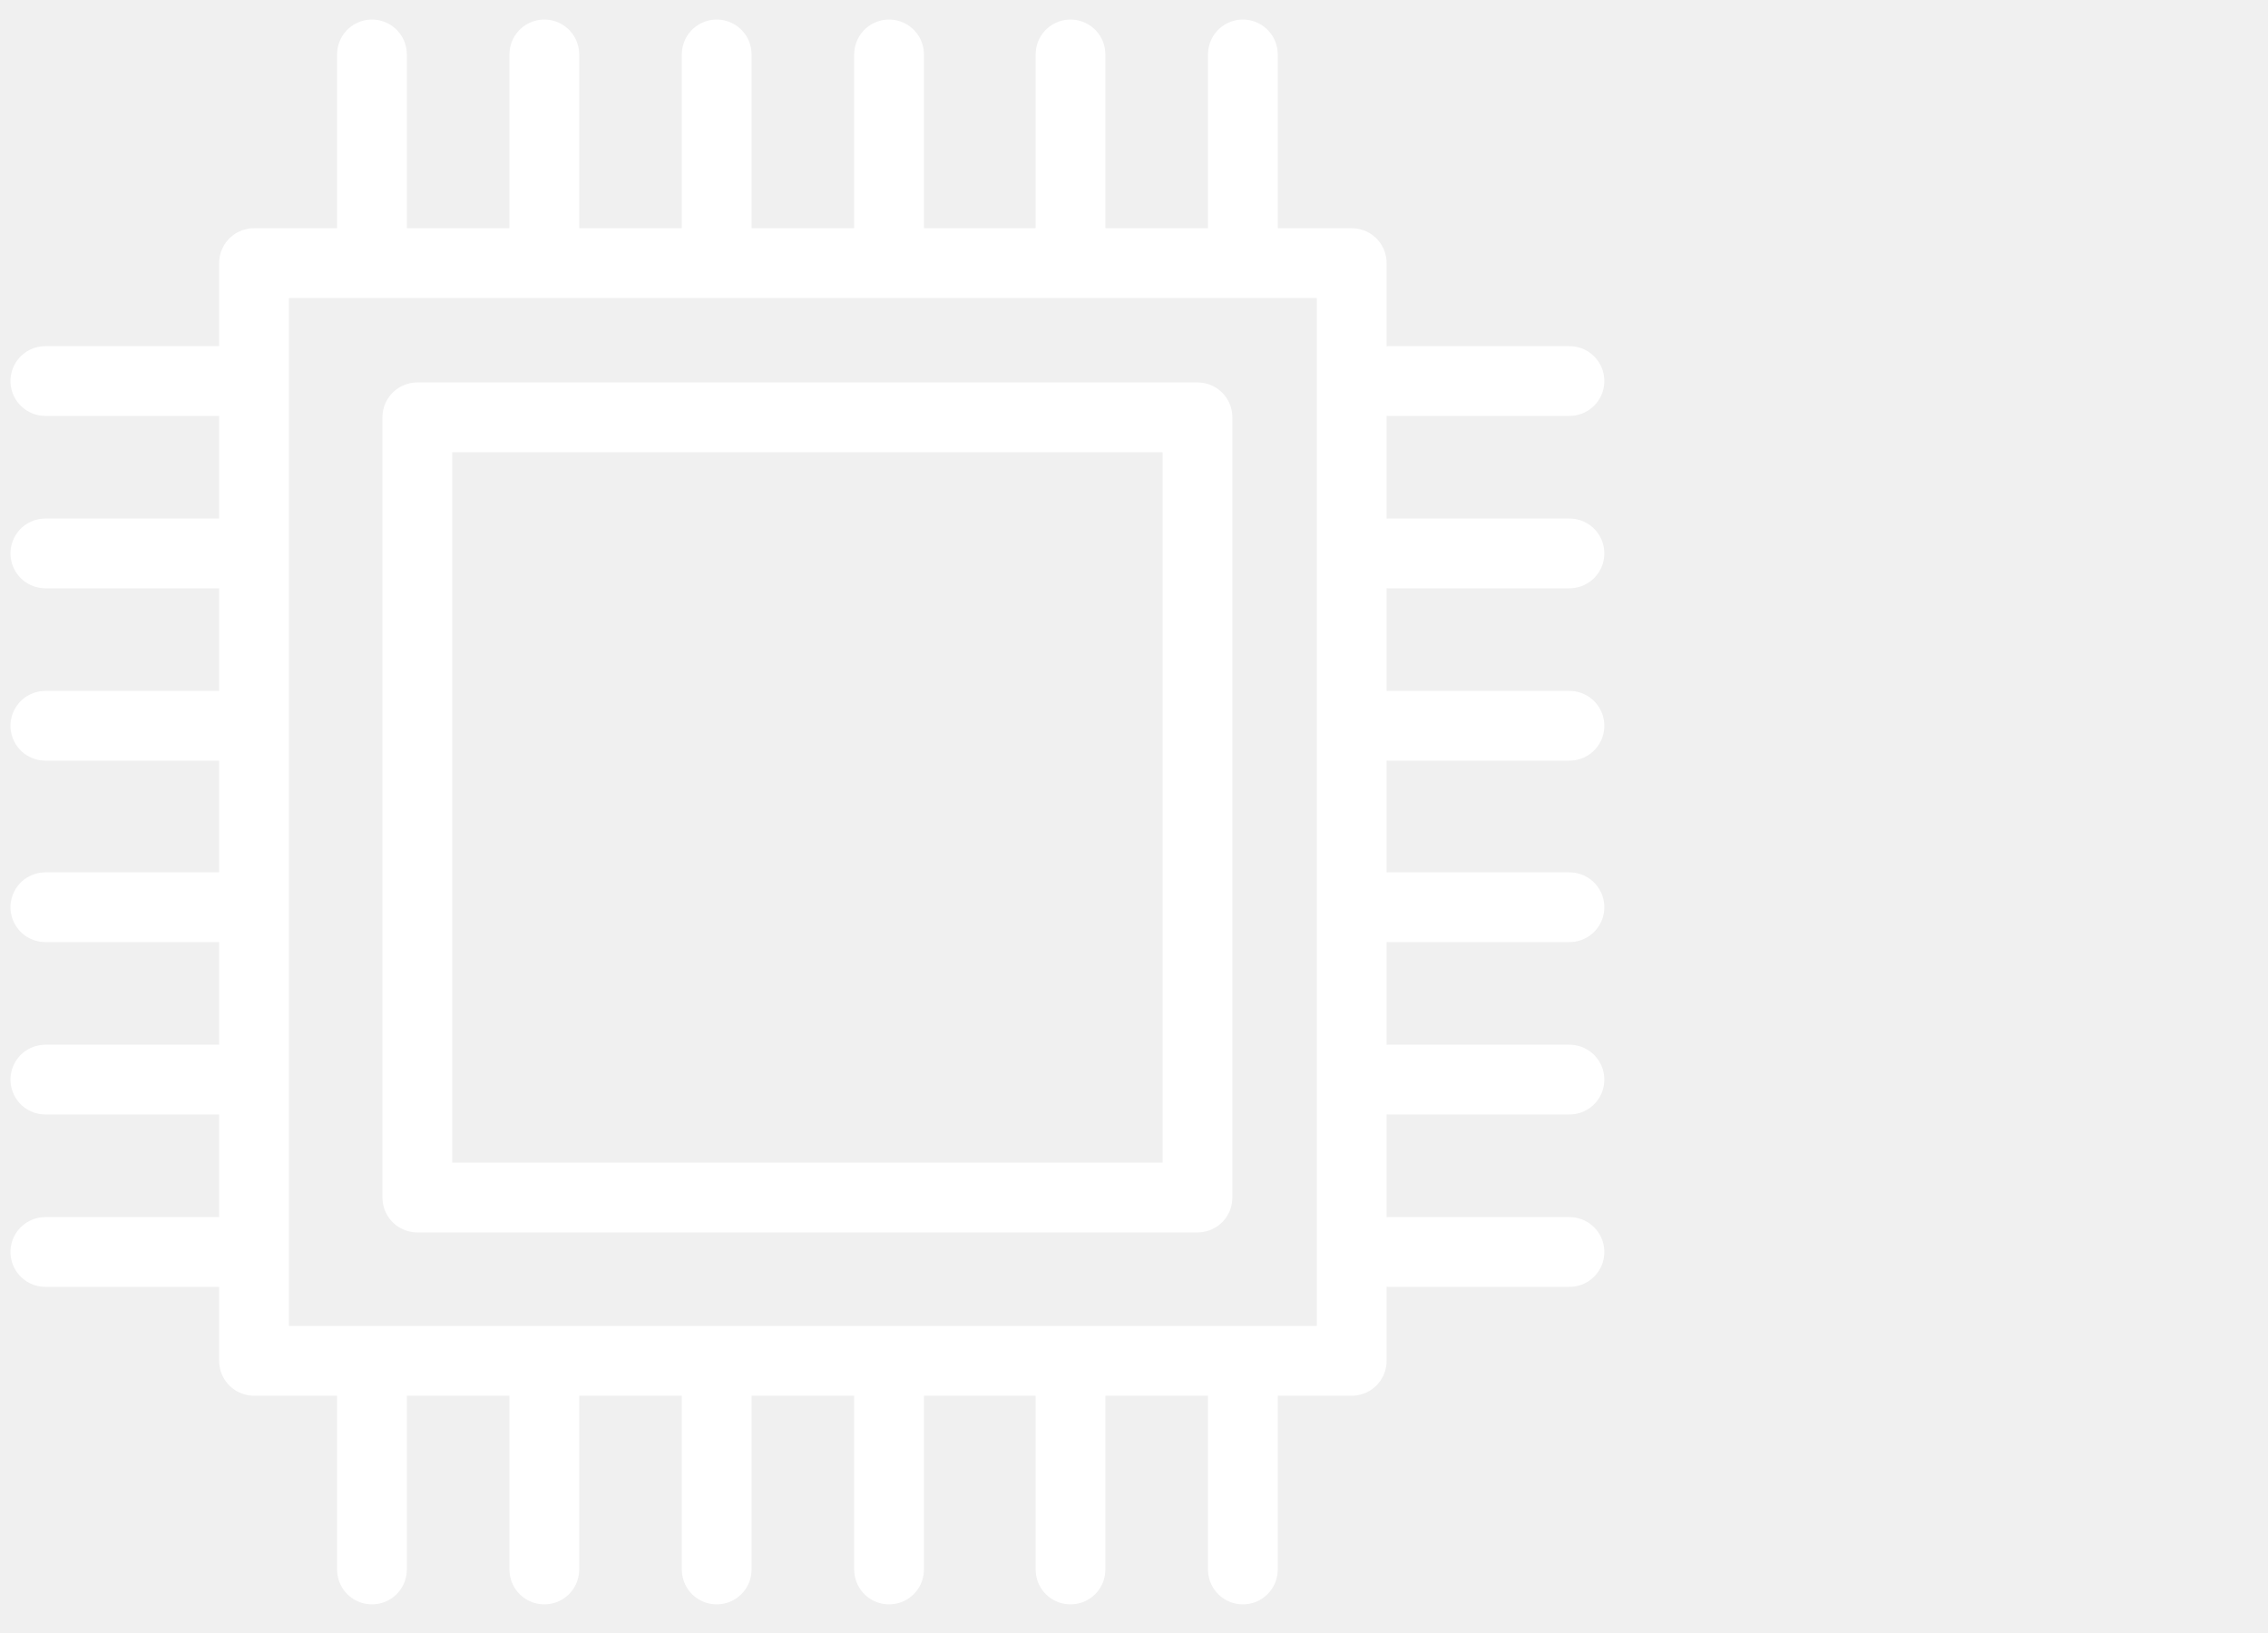
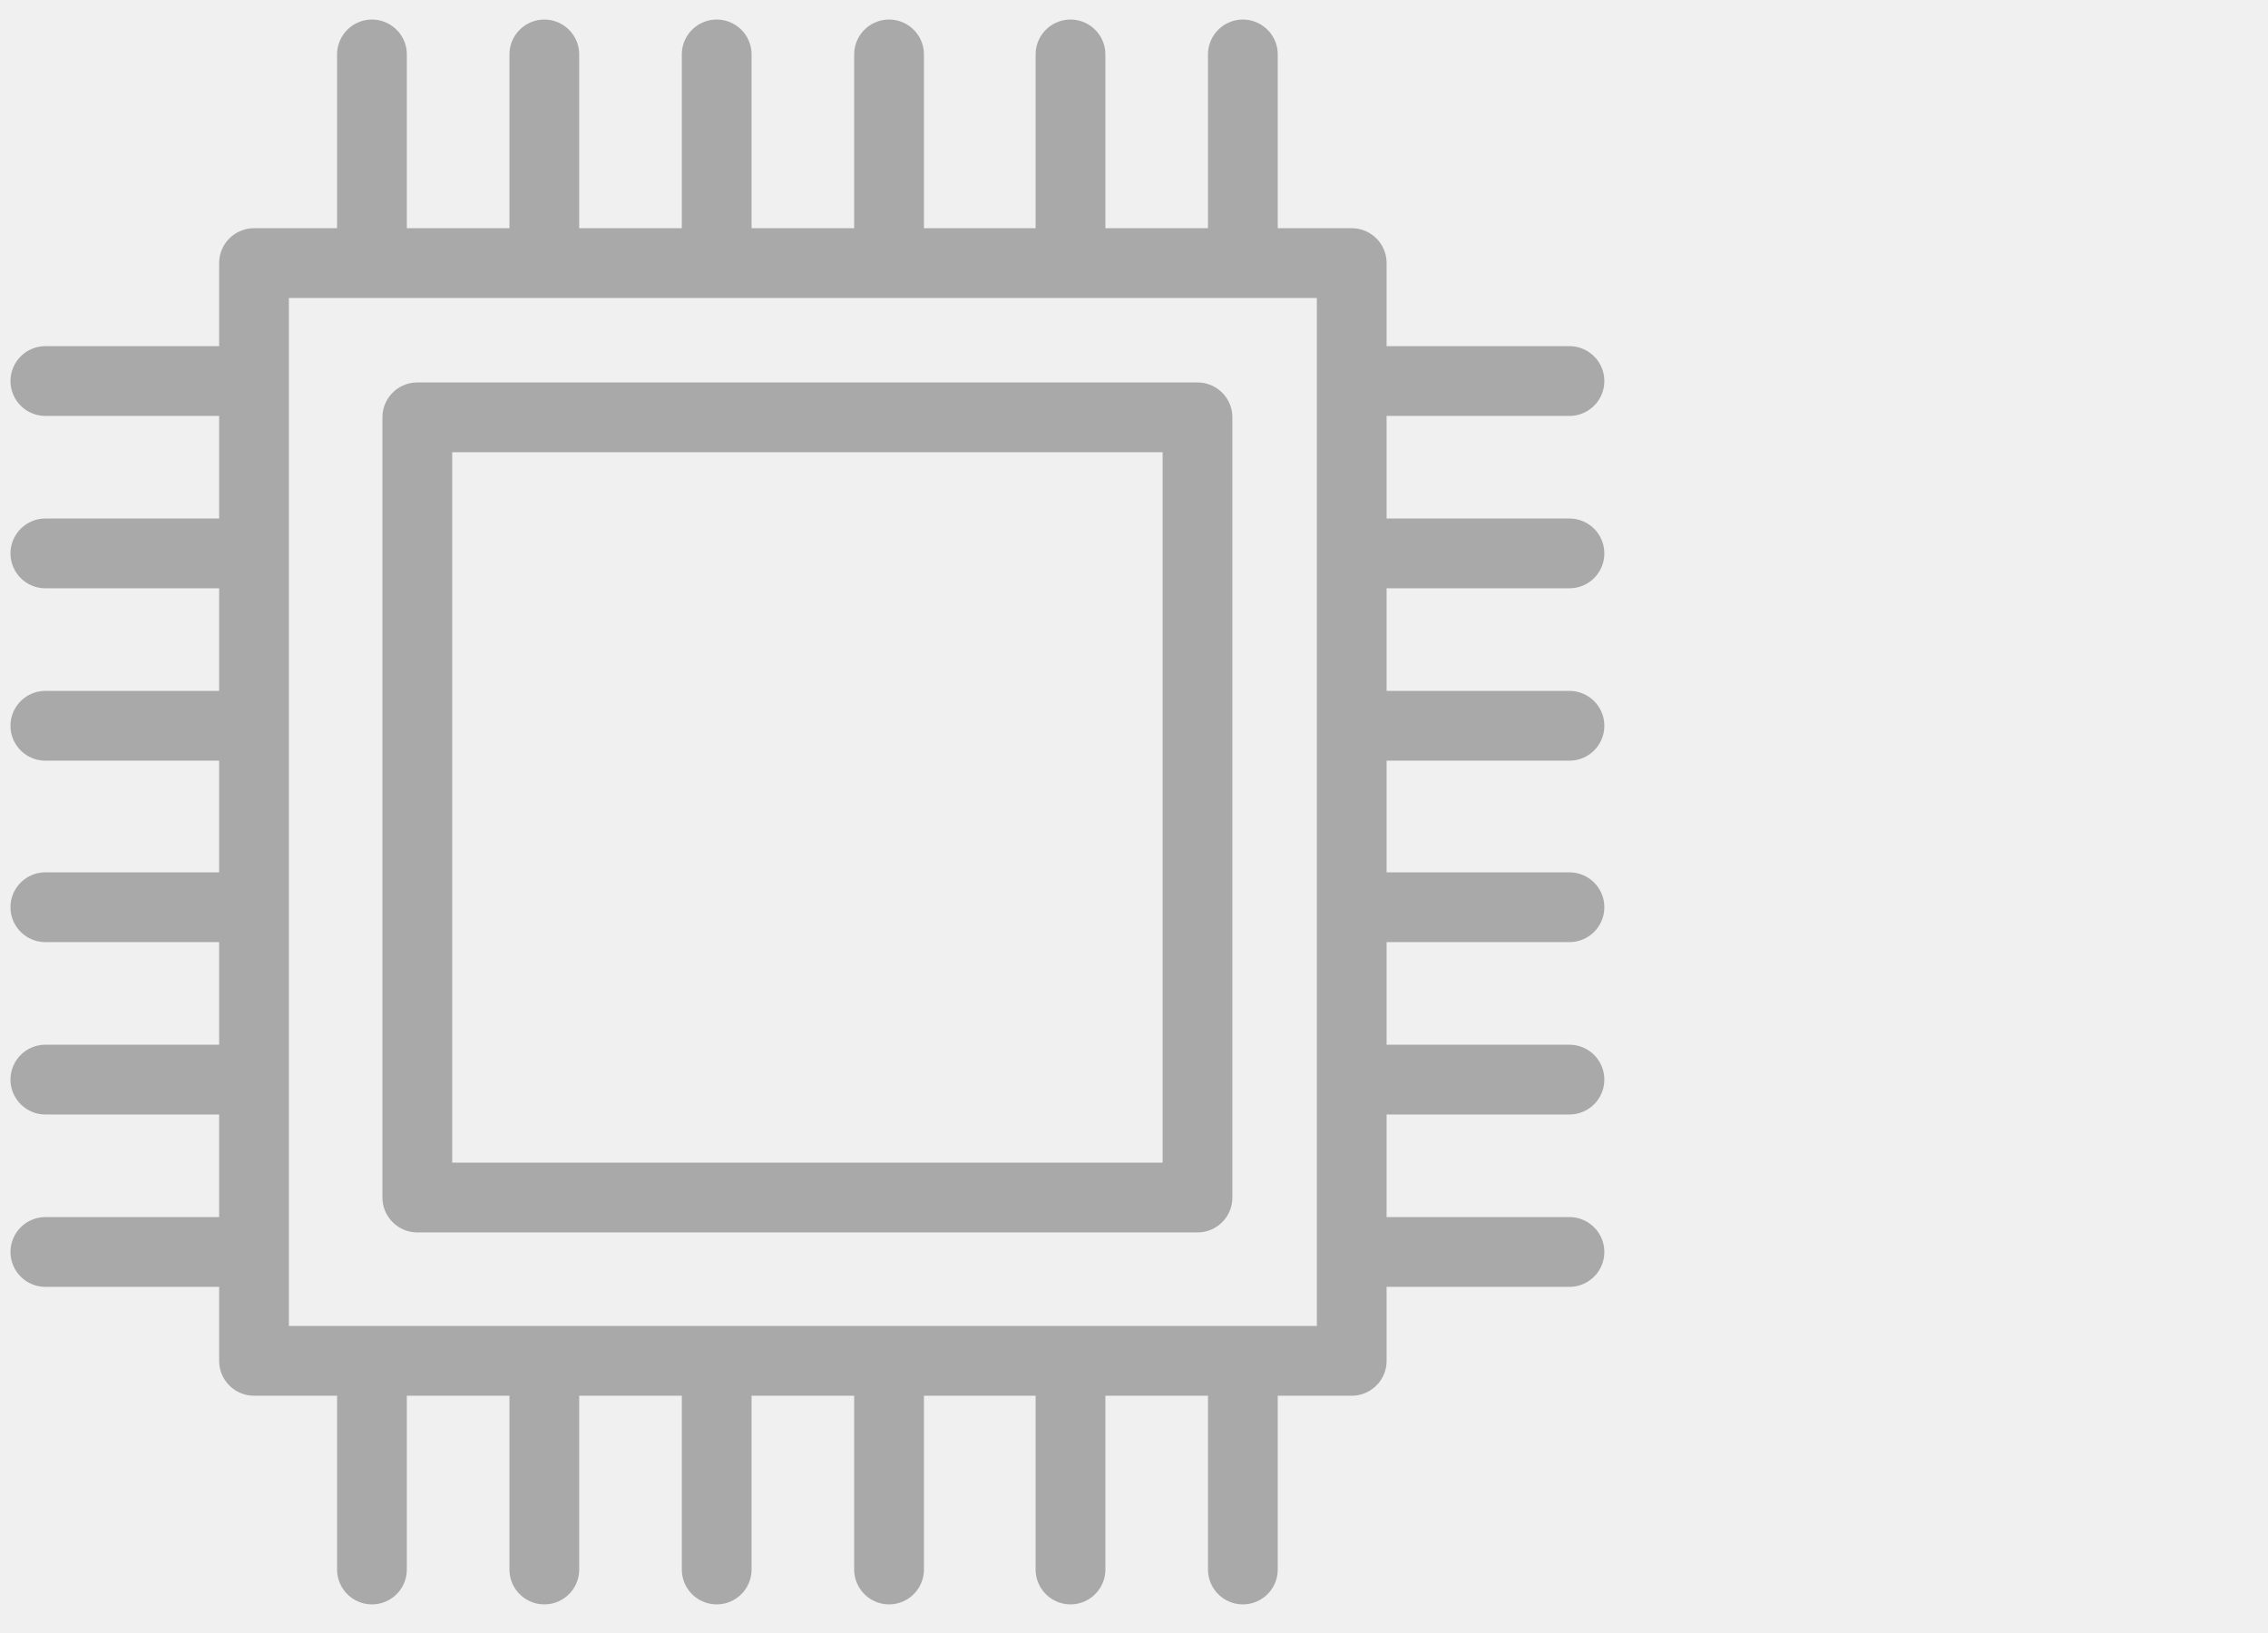
<svg xmlns="http://www.w3.org/2000/svg" version="1.1" id="Ebene_1" x="0px" y="0px" viewBox="0 0 25 18" style="enable-background:new 0 0 25 18;" xml:space="preserve">
  <style type="text/css">
- 	.st0{fill:none;stroke:#FFFFFF;stroke-width:0.769;stroke-linejoin:round;stroke-miterlimit:10;}
- 	.st1{fill:none;stroke:#FFFFFF;stroke-width:0.769;stroke-linecap:round;stroke-miterlimit:10;}
+ 	.st0{fill:none;stroke:#A9A9A9;stroke-width:0.769;stroke-linejoin:round;stroke-miterlimit:10;}
+ 	.st1{fill:none;stroke:#A9A9A9;stroke-width:0.769;stroke-linecap:round;stroke-miterlimit:10;}
</style>
  <rect x="2.8" y="2.9" class="st0" width="12.1" height="12.1" />
  <rect x="4.6" y="4.6" class="st0" width="8.6" height="8.6" />
  <g>
    <line class="st1" x1="0.5" y1="4.2" x2="2.5" y2="4.2" />
    <line class="st1" x1="0.5" y1="6.1" x2="2.5" y2="6.1" />
    <line class="st1" x1="0.5" y1="8" x2="2.5" y2="8" />
    <line class="st1" x1="0.5" y1="10" x2="2.5" y2="10" />
    <line class="st1" x1="0.5" y1="11.9" x2="2.5" y2="11.9" />
    <line class="st1" x1="0.5" y1="13.8" x2="2.5" y2="13.8" />
  </g>
  <g>
    <line class="st1" x1="13.7" y1="0.6" x2="13.7" y2="2.6" />
    <line class="st1" x1="11.8" y1="0.6" x2="11.8" y2="2.6" />
    <line class="st1" x1="9.8" y1="0.6" x2="9.8" y2="2.6" />
    <line class="st1" x1="7.9" y1="0.6" x2="7.9" y2="2.6" />
    <line class="st1" x1="6" y1="0.6" x2="6" y2="2.6" />
    <line class="st1" x1="4.1" y1="0.6" x2="4.1" y2="2.6" />
  </g>
  <g>
    <line class="st1" x1="13.7" y1="15.3" x2="13.7" y2="17.3" />
    <line class="st1" x1="11.8" y1="15.3" x2="11.8" y2="17.3" />
    <line class="st1" x1="9.8" y1="15.3" x2="9.8" y2="17.3" />
    <line class="st1" x1="7.9" y1="15.3" x2="7.9" y2="17.3" />
    <line class="st1" x1="6" y1="15.3" x2="6" y2="17.3" />
    <line class="st1" x1="4.1" y1="15.3" x2="4.1" y2="17.3" />
  </g>
  <g>
    <line class="st1" x1="17.3" y1="13.8" x2="15.3" y2="13.8" />
    <line class="st1" x1="17.3" y1="11.9" x2="15.3" y2="11.9" />
    <line class="st1" x1="17.3" y1="10" x2="15.3" y2="10" />
    <line class="st1" x1="17.3" y1="8" x2="15.3" y2="8" />
    <line class="st1" x1="17.3" y1="6.1" x2="15.3" y2="6.1" />
    <line class="st1" x1="17.3" y1="4.2" x2="15.3" y2="4.2" />
  </g>
</svg>
